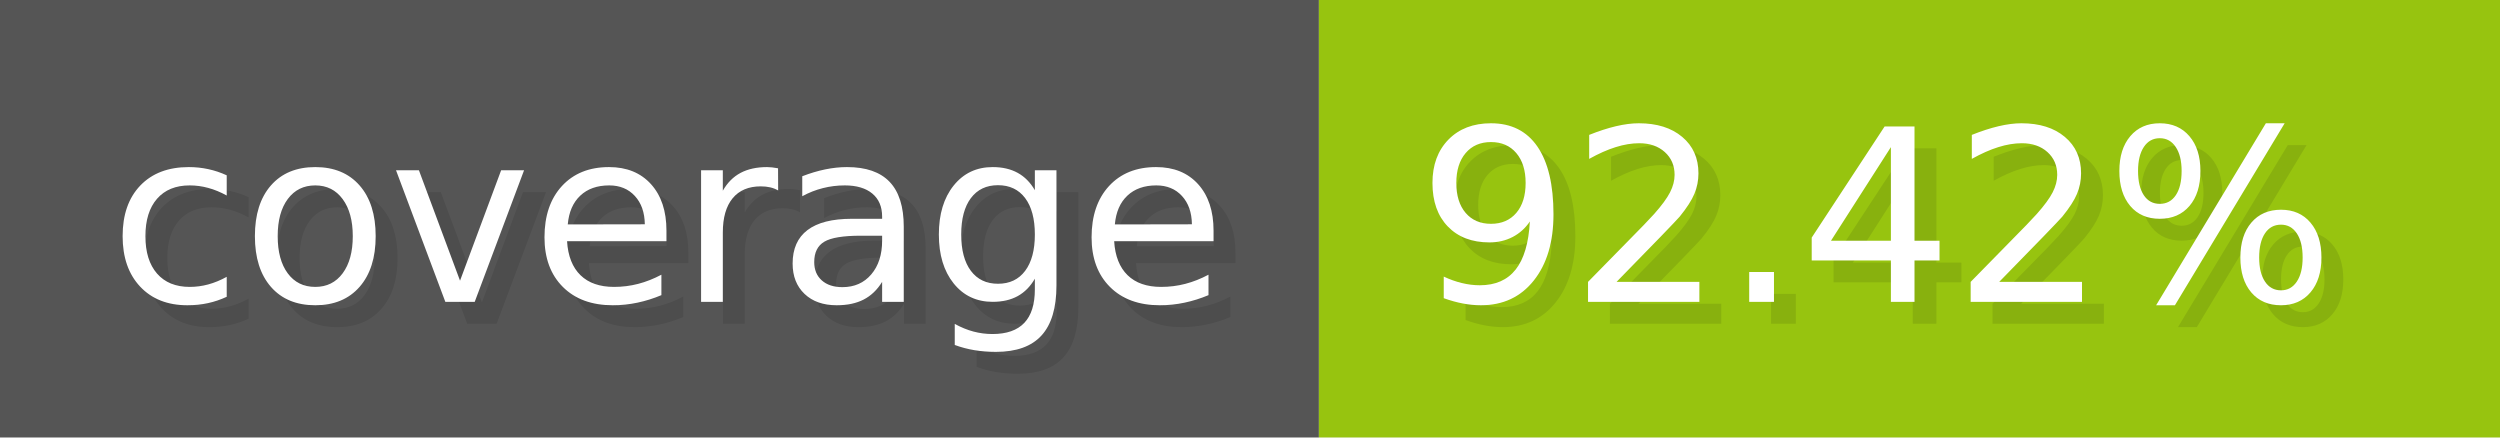
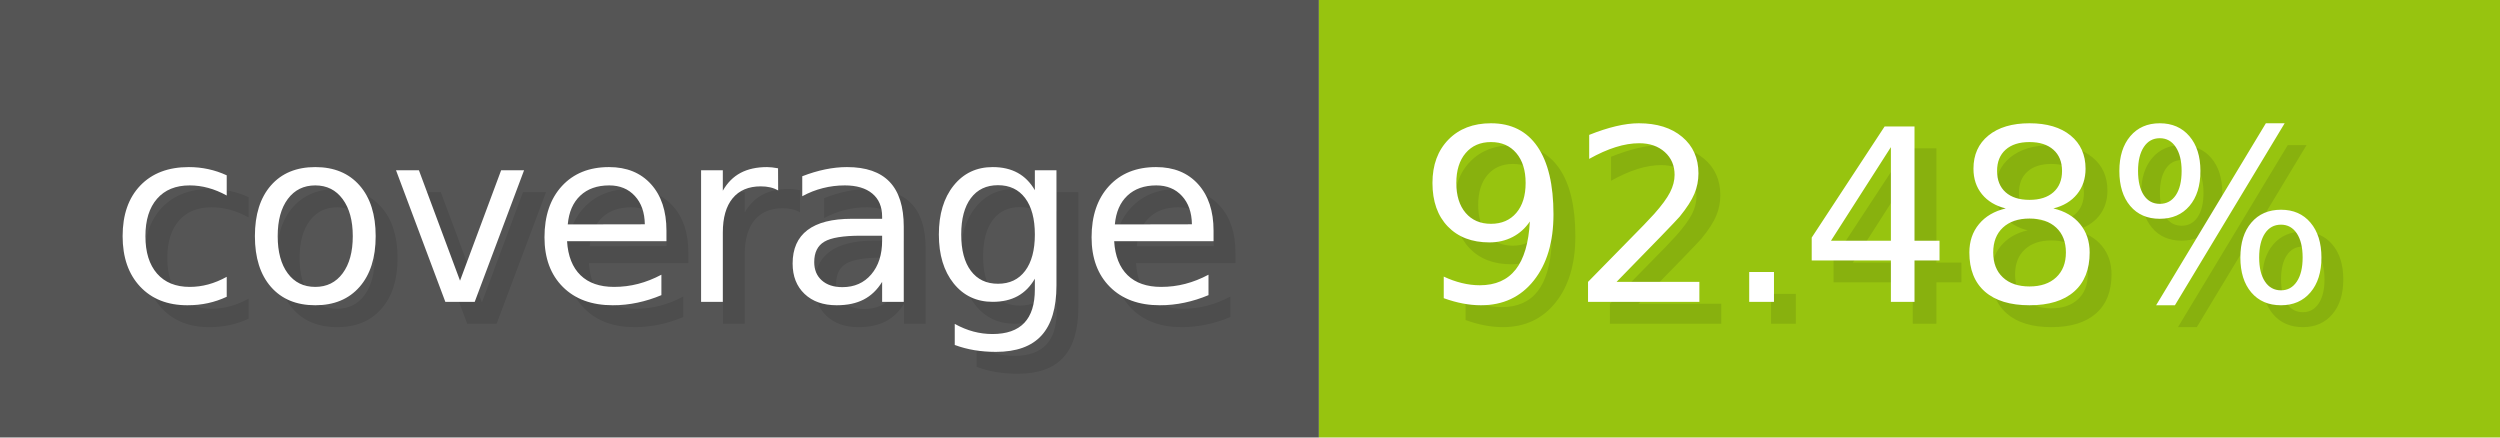
- <svg xmlns="http://www.w3.org/2000/svg" width="114.3" height="20" viewBox="0 0 1143 200" role="img" aria-label="coverage: 92.42%">
+ <svg xmlns="http://www.w3.org/2000/svg" width="114.3" height="20" viewBox="0 0 1143 200" role="img" aria-label="coverage: 92.48%">
  <g>
    <rect fill="#555" width="603" height="200" />
    <rect fill="#97c40f" x="603" width="540" height="200" />
  </g>
  <g aria-hidden="true" fill="#fff" text-anchor="start" font-family="Verdana,DejaVu Sans,sans-serif" font-size="110">
    <text x="60" y="148" textLength="503" fill="#000" opacity="0.1">coverage</text>
    <text x="50" y="138" textLength="503">coverage</text>
-     <text x="658" y="148" textLength="440" fill="#000" opacity="0.1">92.42%</text>
-     <text x="648" y="138" textLength="440">92.42%</text>
+     <text x="658" y="148" textLength="440" fill="#000" opacity="0.1">92.48%</text>
+     <text x="648" y="138" textLength="440">92.48%</text>
  </g>
</svg>
